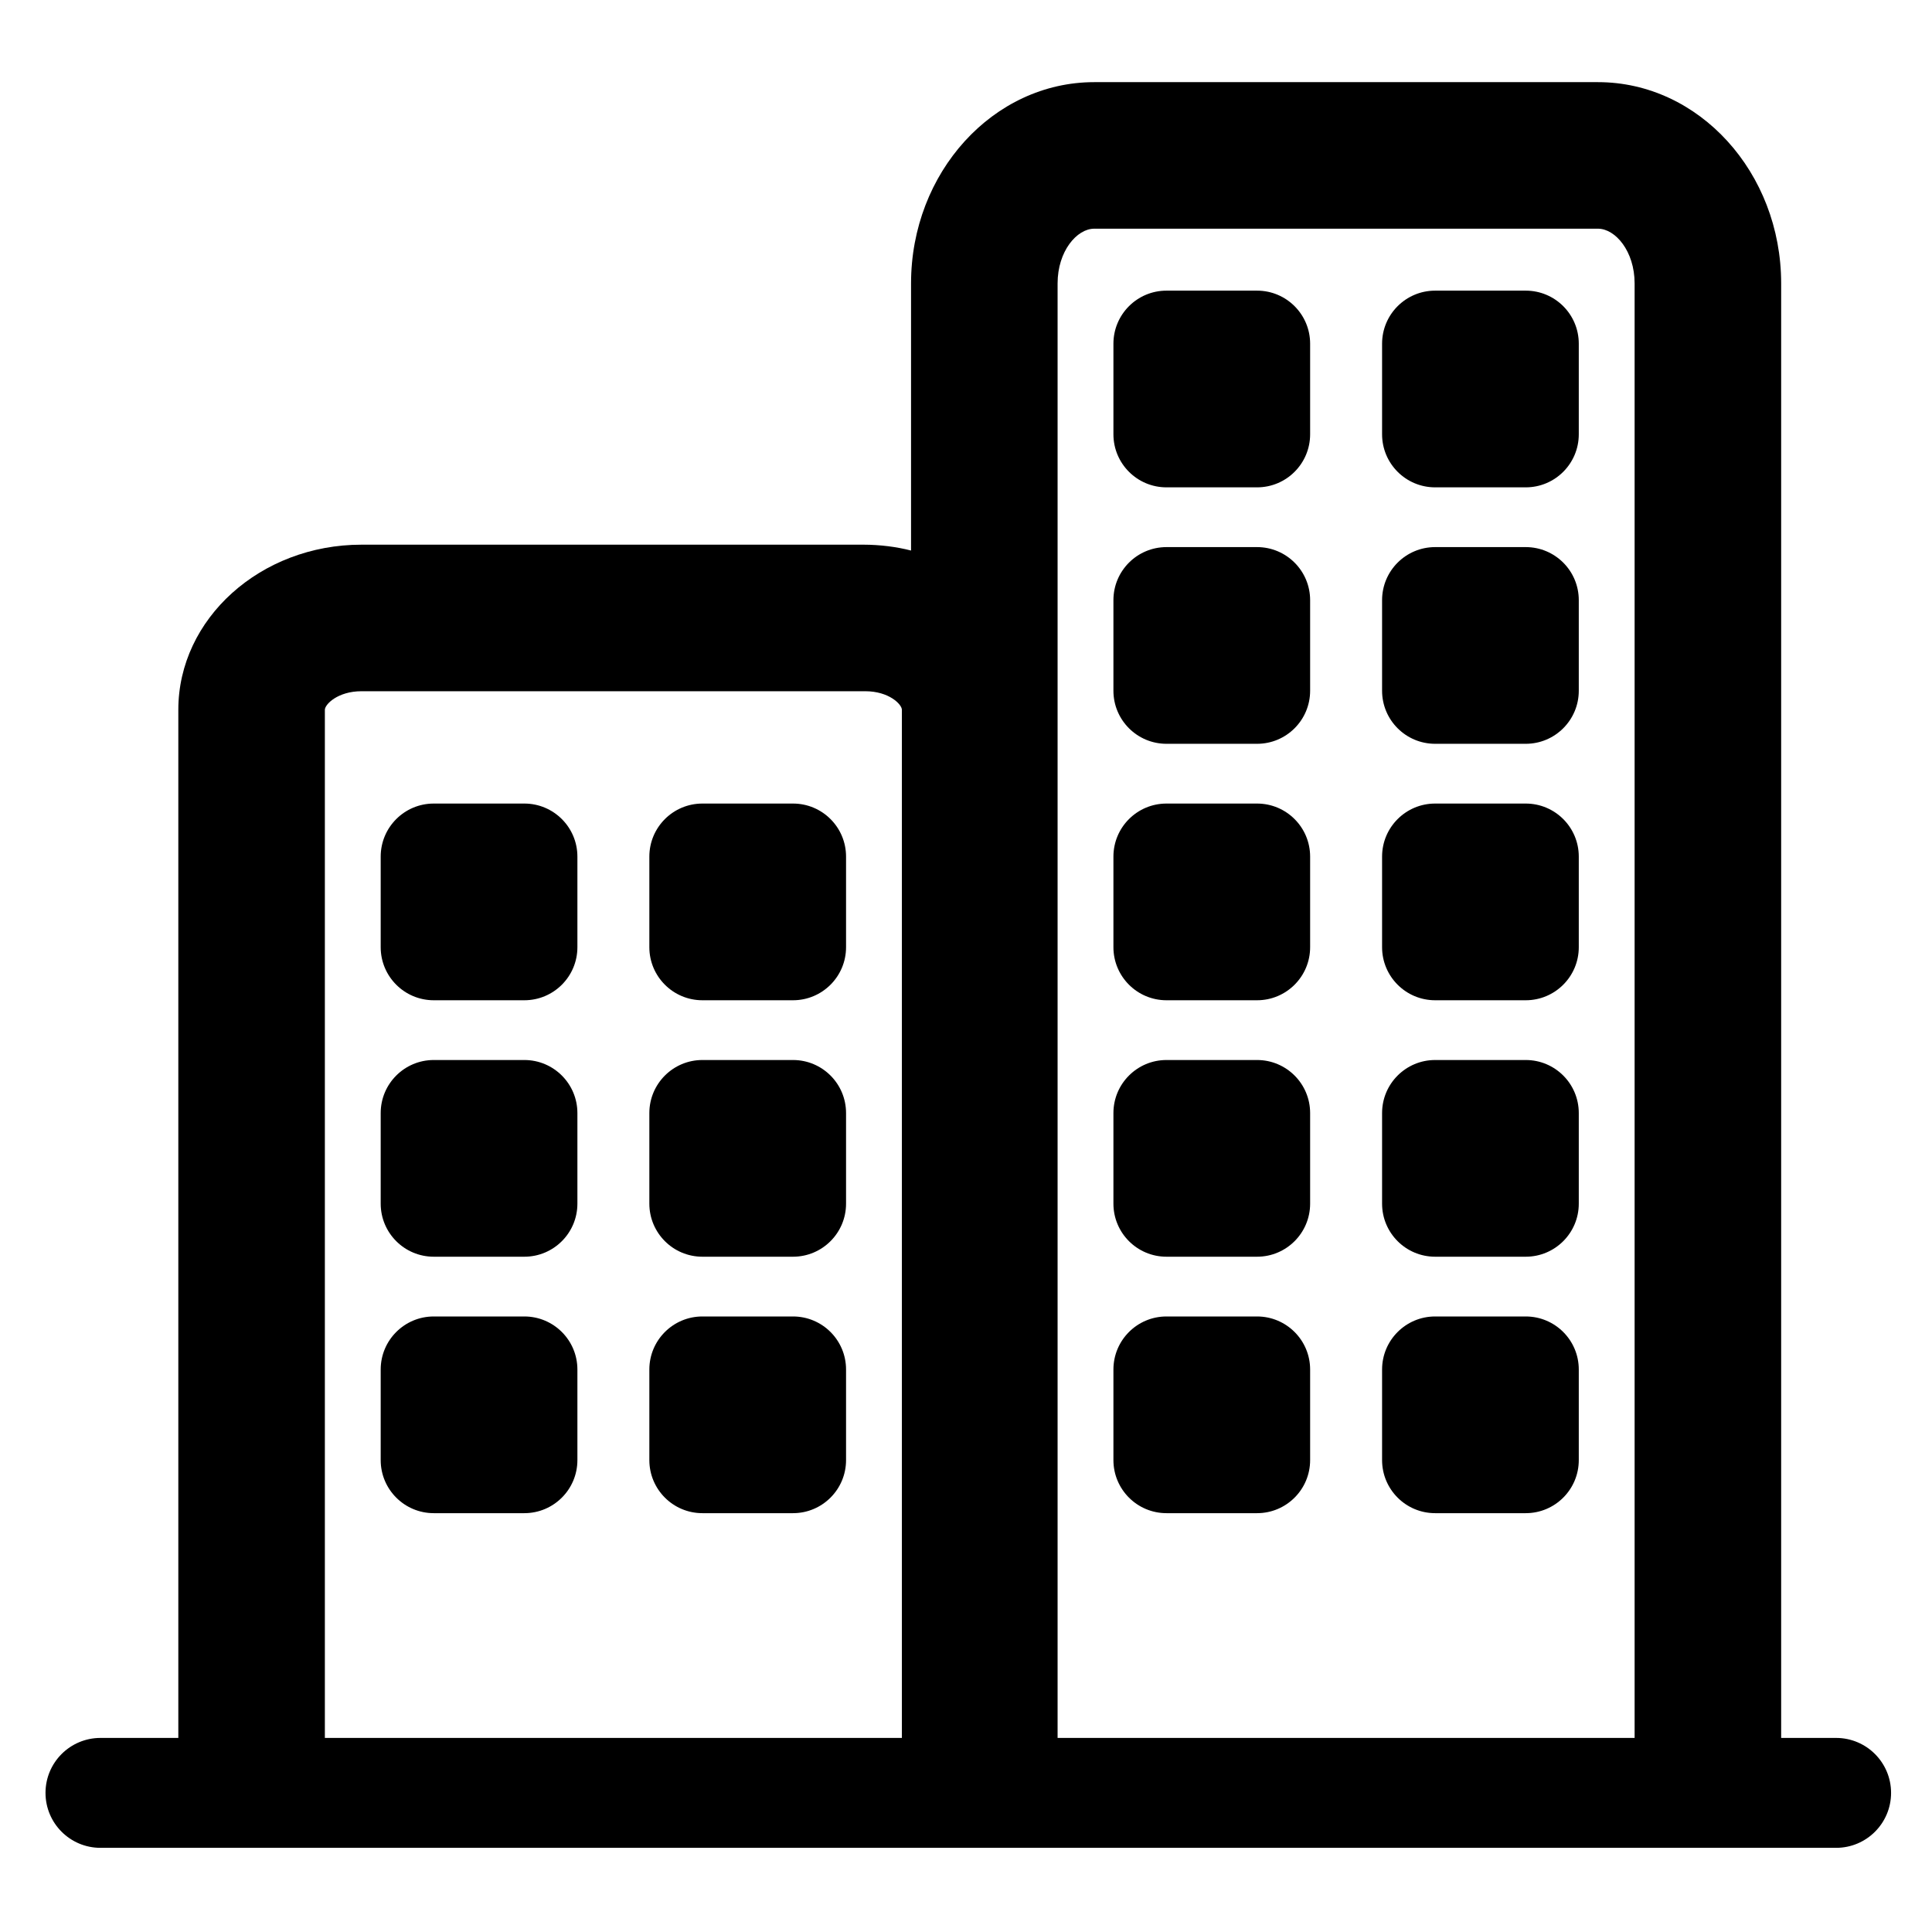
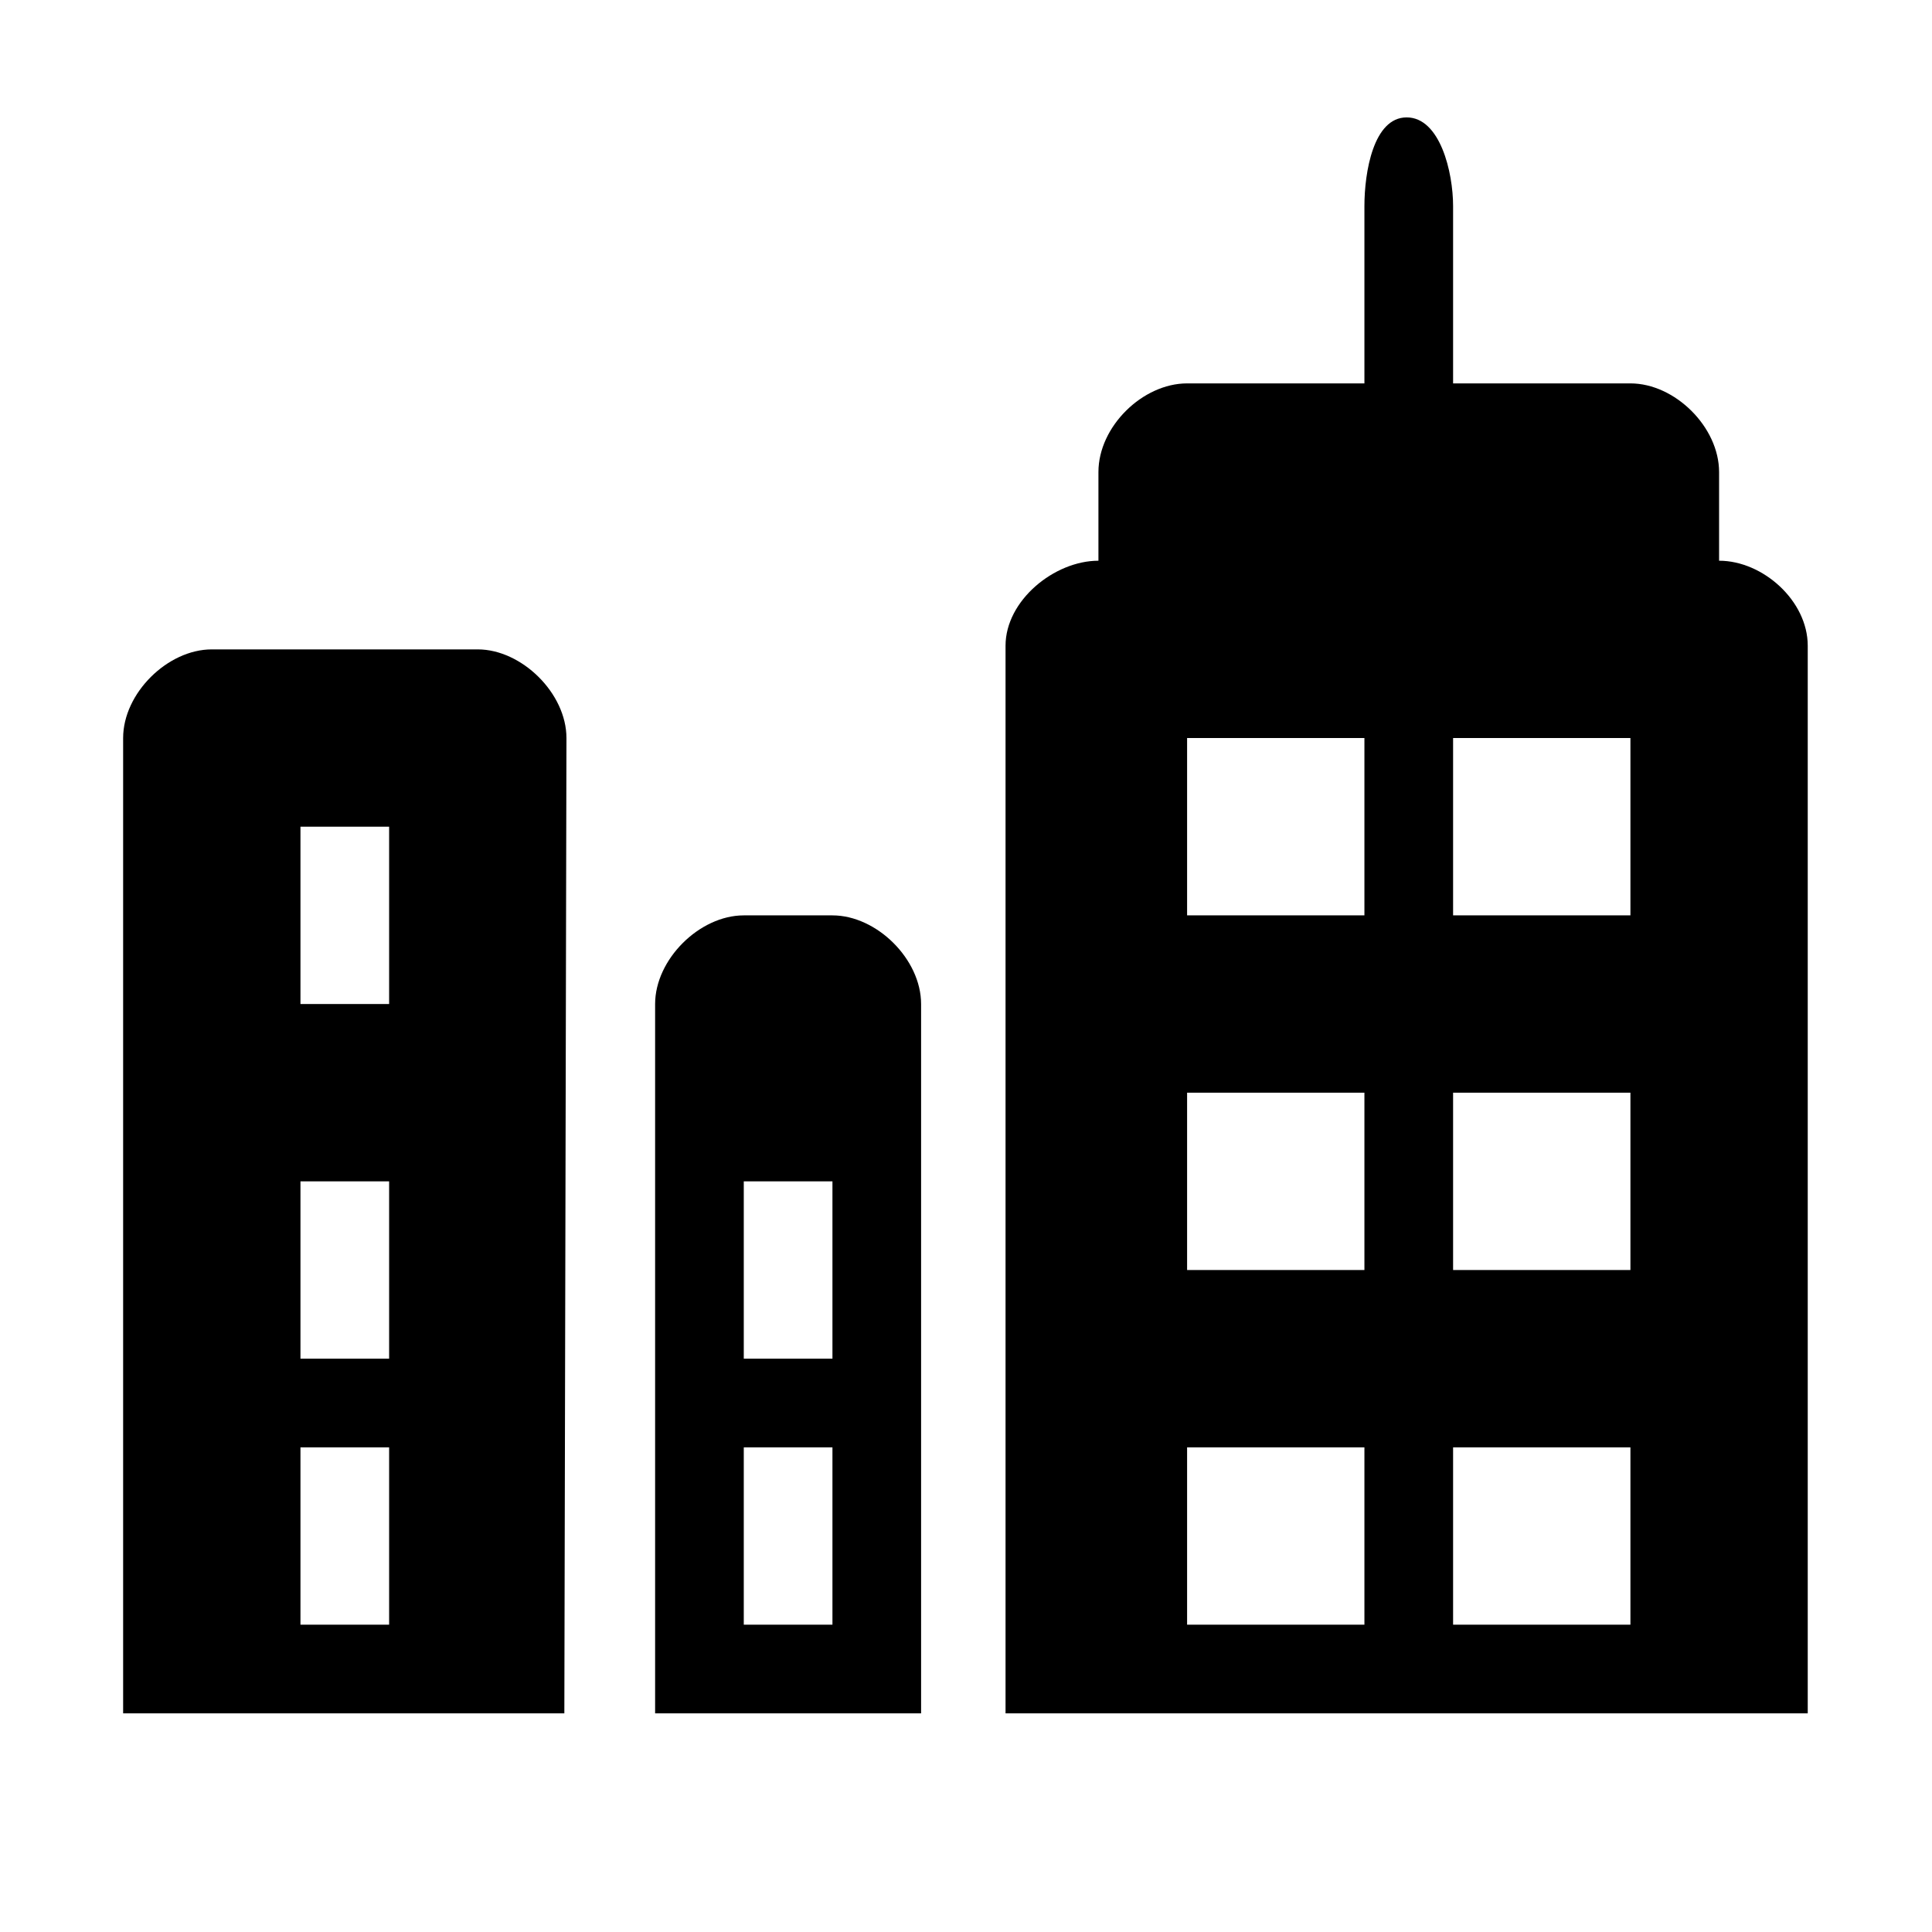
- <svg xmlns="http://www.w3.org/2000/svg" class="icon" viewBox="0 0 1024 1024" width="200" height="200">
+ <svg xmlns="http://www.w3.org/2000/svg" t="1558074014401" class="icon" style="" viewBox="0 0 1024 1024" version="1.1" p-id="2056" width="200" height="200">
  <defs>
-     <style />
+     <style type="text/css" />
  </defs>
-   <path d="M973.179 921.139h-29.127V150.222c0-58.817-43.555-106.683-97.09-106.683H579.964c-53.536 0-97.09 47.866-97.09 106.683V291.8c-7.595-1.963-16.317-3.097-25.302-3.114l-265.969.006c-53.536 0-97.09 39.244-97.09 87.517v544.929H53.249c-16.087 0-29.127 13.04-29.127 29.127s13.04 29.127 29.127 29.127H973.18c16.087 0 29.127-13.04 29.127-29.127s-13.04-29.127-29.127-29.127zM172.183 376.21c0-2.854 6.815-9.845 19.419-9.845H458.6c12.602 0 19.419 6.971 19.419 9.845v544.929H172.184V376.21zm388.362-225.988c0-17.107 10.234-29.011 19.419-29.011h266.998c9.185 0 19.419 11.903 19.419 29.011v770.917H560.546V150.222z" />
-   <path d="M666.277 154.047h-48.021c-15.515 0-28.118 12.582-28.118 28.118v48.021c0 15.515 12.582 28.118 28.118 28.118h48.021c15.515 0 28.118-12.582 28.118-28.118v-48.021c0-15.534-12.602-28.118-28.118-28.118zm0 135.927h-48.021c-15.515 0-28.118 12.582-28.118 28.118v48.021c0 15.515 12.582 28.118 28.118 28.118h48.021c15.515 0 28.118-12.582 28.118-28.118v-48.021c0-15.534-12.602-28.118-28.118-28.118zm0 135.926h-48.021c-15.515 0-28.118 12.582-28.118 28.118v48.021c0 15.515 12.582 28.118 28.118 28.118h48.021c15.515 0 28.118-12.582 28.118-28.118v-48.021c0-15.534-12.602-28.118-28.118-28.118zM808.67 154.047h-48.021c-15.515 0-28.118 12.582-28.118 28.118v48.021c0 15.515 12.582 28.118 28.118 28.118h48.021c15.515 0 28.118-12.582 28.118-28.118v-48.021c0-15.534-12.582-28.118-28.118-28.118zm0 135.927h-48.021c-15.515 0-28.118 12.582-28.118 28.118v48.021c0 15.515 12.582 28.118 28.118 28.118h48.021c15.515 0 28.118-12.582 28.118-28.118v-48.021c0-15.534-12.582-28.118-28.118-28.118zm0 135.926h-48.021c-15.515 0-28.118 12.582-28.118 28.118v48.021c0 15.515 12.582 28.118 28.118 28.118h48.021c15.515 0 28.118-12.582 28.118-28.118v-48.021c0-15.534-12.582-28.118-28.118-28.118zM666.277 561.827h-48.021c-15.515 0-28.118 12.582-28.118 28.118v48.021c0 15.515 12.582 28.118 28.118 28.118h48.021c15.515 0 28.118-12.582 28.118-28.118v-48.021c0-15.534-12.602-28.118-28.118-28.118zm0 135.927h-48.021c-15.515 0-28.118 12.582-28.118 28.118v48.021c0 15.515 12.582 28.118 28.118 28.118h48.021c15.515 0 28.118-12.582 28.118-28.118v-48.021c0-15.534-12.602-28.118-28.118-28.118zM808.67 561.827h-48.021c-15.515 0-28.118 12.582-28.118 28.118v48.021c0 15.515 12.582 28.118 28.118 28.118h48.021c15.515 0 28.118-12.582 28.118-28.118v-48.021c0-15.534-12.582-28.118-28.118-28.118zm0 135.927h-48.021c-15.515 0-28.118 12.582-28.118 28.118v48.021c0 15.515 12.582 28.118 28.118 28.118h48.021c15.515 0 28.118-12.582 28.118-28.118v-48.021c0-15.534-12.582-28.118-28.118-28.118zM277.915 425.9h-48.021c-15.515 0-28.118 12.582-28.118 28.118v48.021c0 15.515 12.582 28.118 28.118 28.118h48.021c15.515 0 28.118-12.582 28.118-28.118v-48.021c0-15.534-12.602-28.118-28.118-28.118zm142.392 0h-48.021c-15.515 0-28.118 12.582-28.118 28.118v48.021c0 15.515 12.582 28.118 28.118 28.118h48.021c15.515 0 28.118-12.582 28.118-28.118v-48.021c0-15.534-12.582-28.118-28.118-28.118zM277.915 561.827h-48.021c-15.515 0-28.118 12.582-28.118 28.118v48.021c0 15.515 12.582 28.118 28.118 28.118h48.021c15.515 0 28.118-12.582 28.118-28.118v-48.021c0-15.534-12.602-28.118-28.118-28.118zm0 135.927h-48.021c-15.515 0-28.118 12.582-28.118 28.118v48.021c0 15.515 12.582 28.118 28.118 28.118h48.021c15.515 0 28.118-12.582 28.118-28.118v-48.021c0-15.534-12.602-28.118-28.118-28.118zm142.392-135.927h-48.021c-15.515 0-28.118 12.582-28.118 28.118v48.021c0 15.515 12.582 28.118 28.118 28.118h48.021c15.515 0 28.118-12.582 28.118-28.118v-48.021c0-15.534-12.582-28.118-28.118-28.118zm0 135.927h-48.021c-15.515 0-28.118 12.582-28.118 28.118v48.021c0 15.515 12.582 28.118 28.118 28.118h48.021c15.515 0 28.118-12.582 28.118-28.118v-48.021c0-15.534-12.582-28.118-28.118-28.118z" />
+   <path d="M510.955 62.224" p-id="2057" />
+   <path d="M253.232 344.188 112.256 344.188c-23.394 0-46.994 23.215-46.994 46.994l0 516.932 233.851 0 1.118-516.932C300.231 367.412 276.447 344.188 253.232 344.188zM206.243 861.12l-46.994 0 0-93.988 46.994 0L206.243 861.12zM206.243 720.138l-46.994 0 0-93.988 46.994 0L206.243 720.138zM206.243 532.163l-46.994 0 0-93.988 46.994 0L206.243 532.163zM441.212 485.169l-46.994 0c-23.454 0-46.994 23.318-46.994 46.994l0 375.95 140.977 0L488.2 532.163C488.201 508.365 464.629 485.169 441.212 485.169zM441.212 861.12l-46.994 0 0-93.988 46.994 0L441.212 861.12zM441.212 720.138l-46.994 0 0-93.988 46.994 0L441.212 720.138zM911.151 297.194l0-46.994c0-23.858-23.421-46.994-46.994-46.994l-93.988 0L770.169 109.218c0-17.923-6.885-46.994-24.616-46.994-17.613 0-22.383 29.113-22.383 46.994l0 93.988-93.984 0c-23.553 0-46.994 22.886-46.994 46.994l0 46.994c-23.374 0-49.235 21.081-49.235 45.057l0 565.834 0 0.029 425.182 0 0-0.029L958.139 342.252C958.14 318.449 934.38 297.194 911.151 297.194zM723.17 861.12l-93.984 0 0-93.988 93.984 0L723.17 861.12zM723.17 673.145l-93.984 0 0-93.988 93.984 0L723.17 673.145zM723.17 485.169l-93.984 0 0-93.988 93.984 0L723.17 485.169zM864.158 861.12l-93.988 0 0-93.988 93.988 0L864.158 861.12zM864.158 673.145l-93.988 0 0-93.988 93.988 0L864.158 673.145zM864.158 485.169l-93.988 0 0-93.988 93.988 0L864.158 485.169z" p-id="2058" />
</svg>
